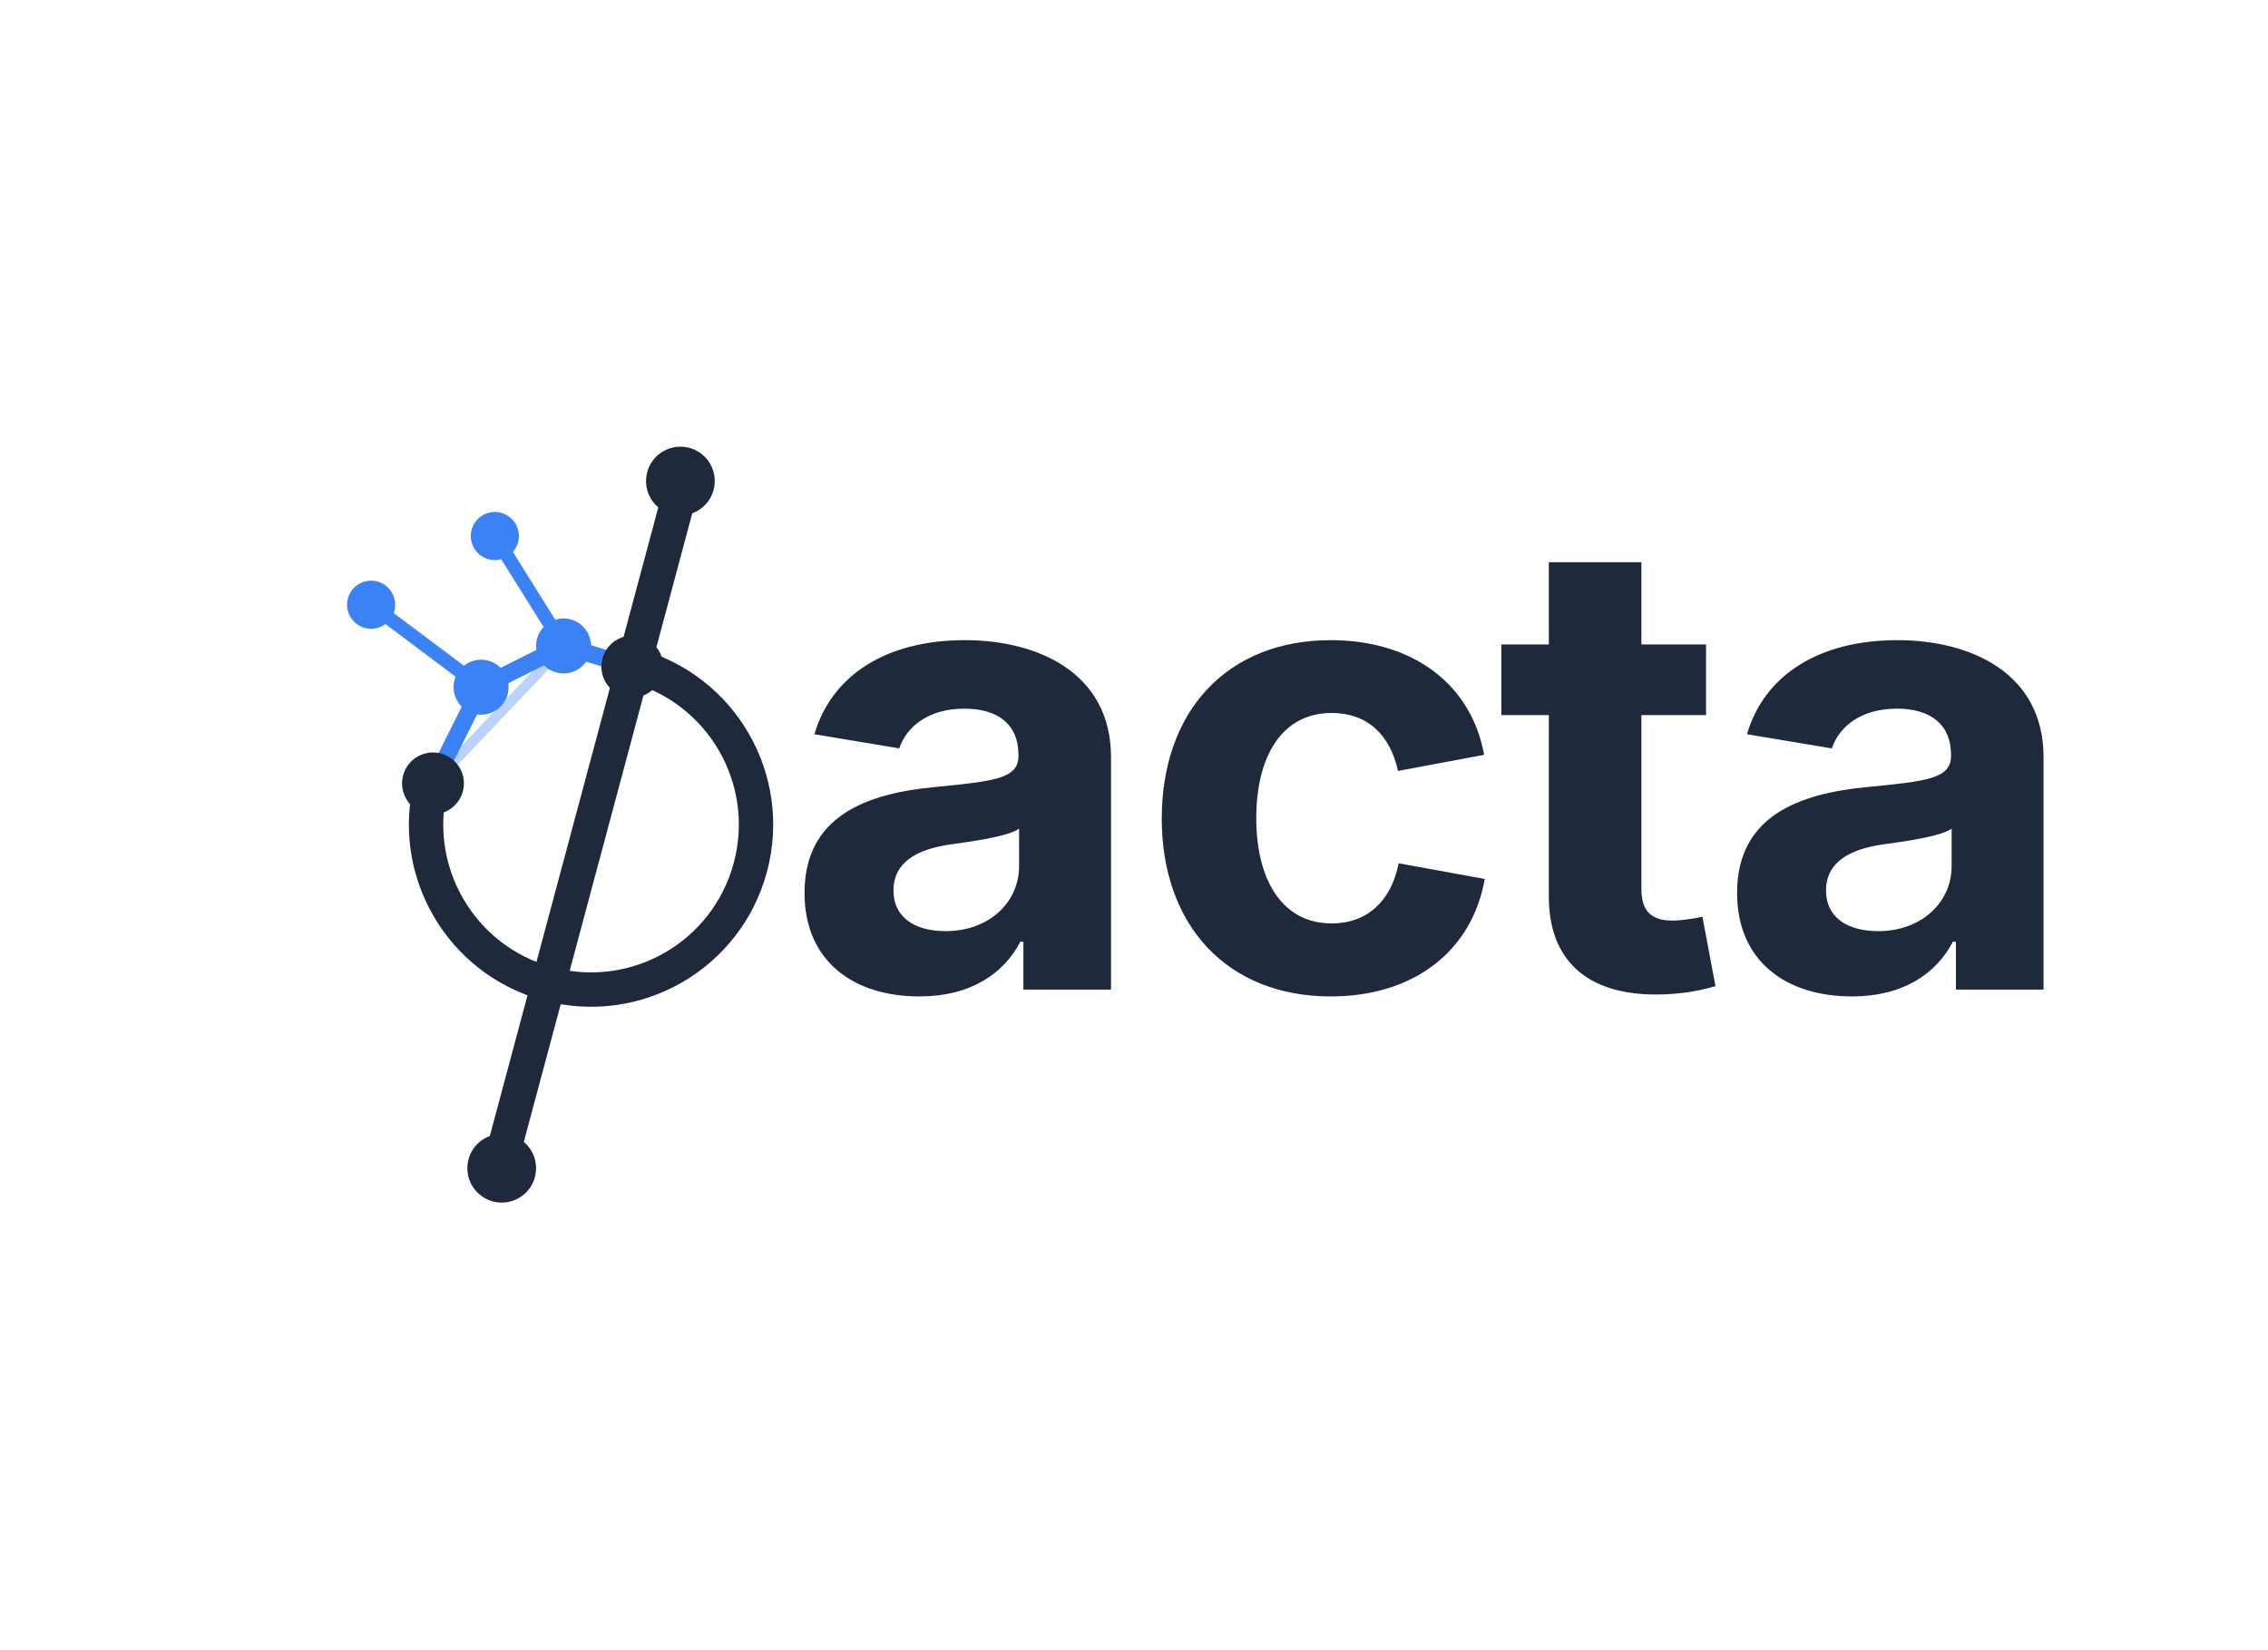
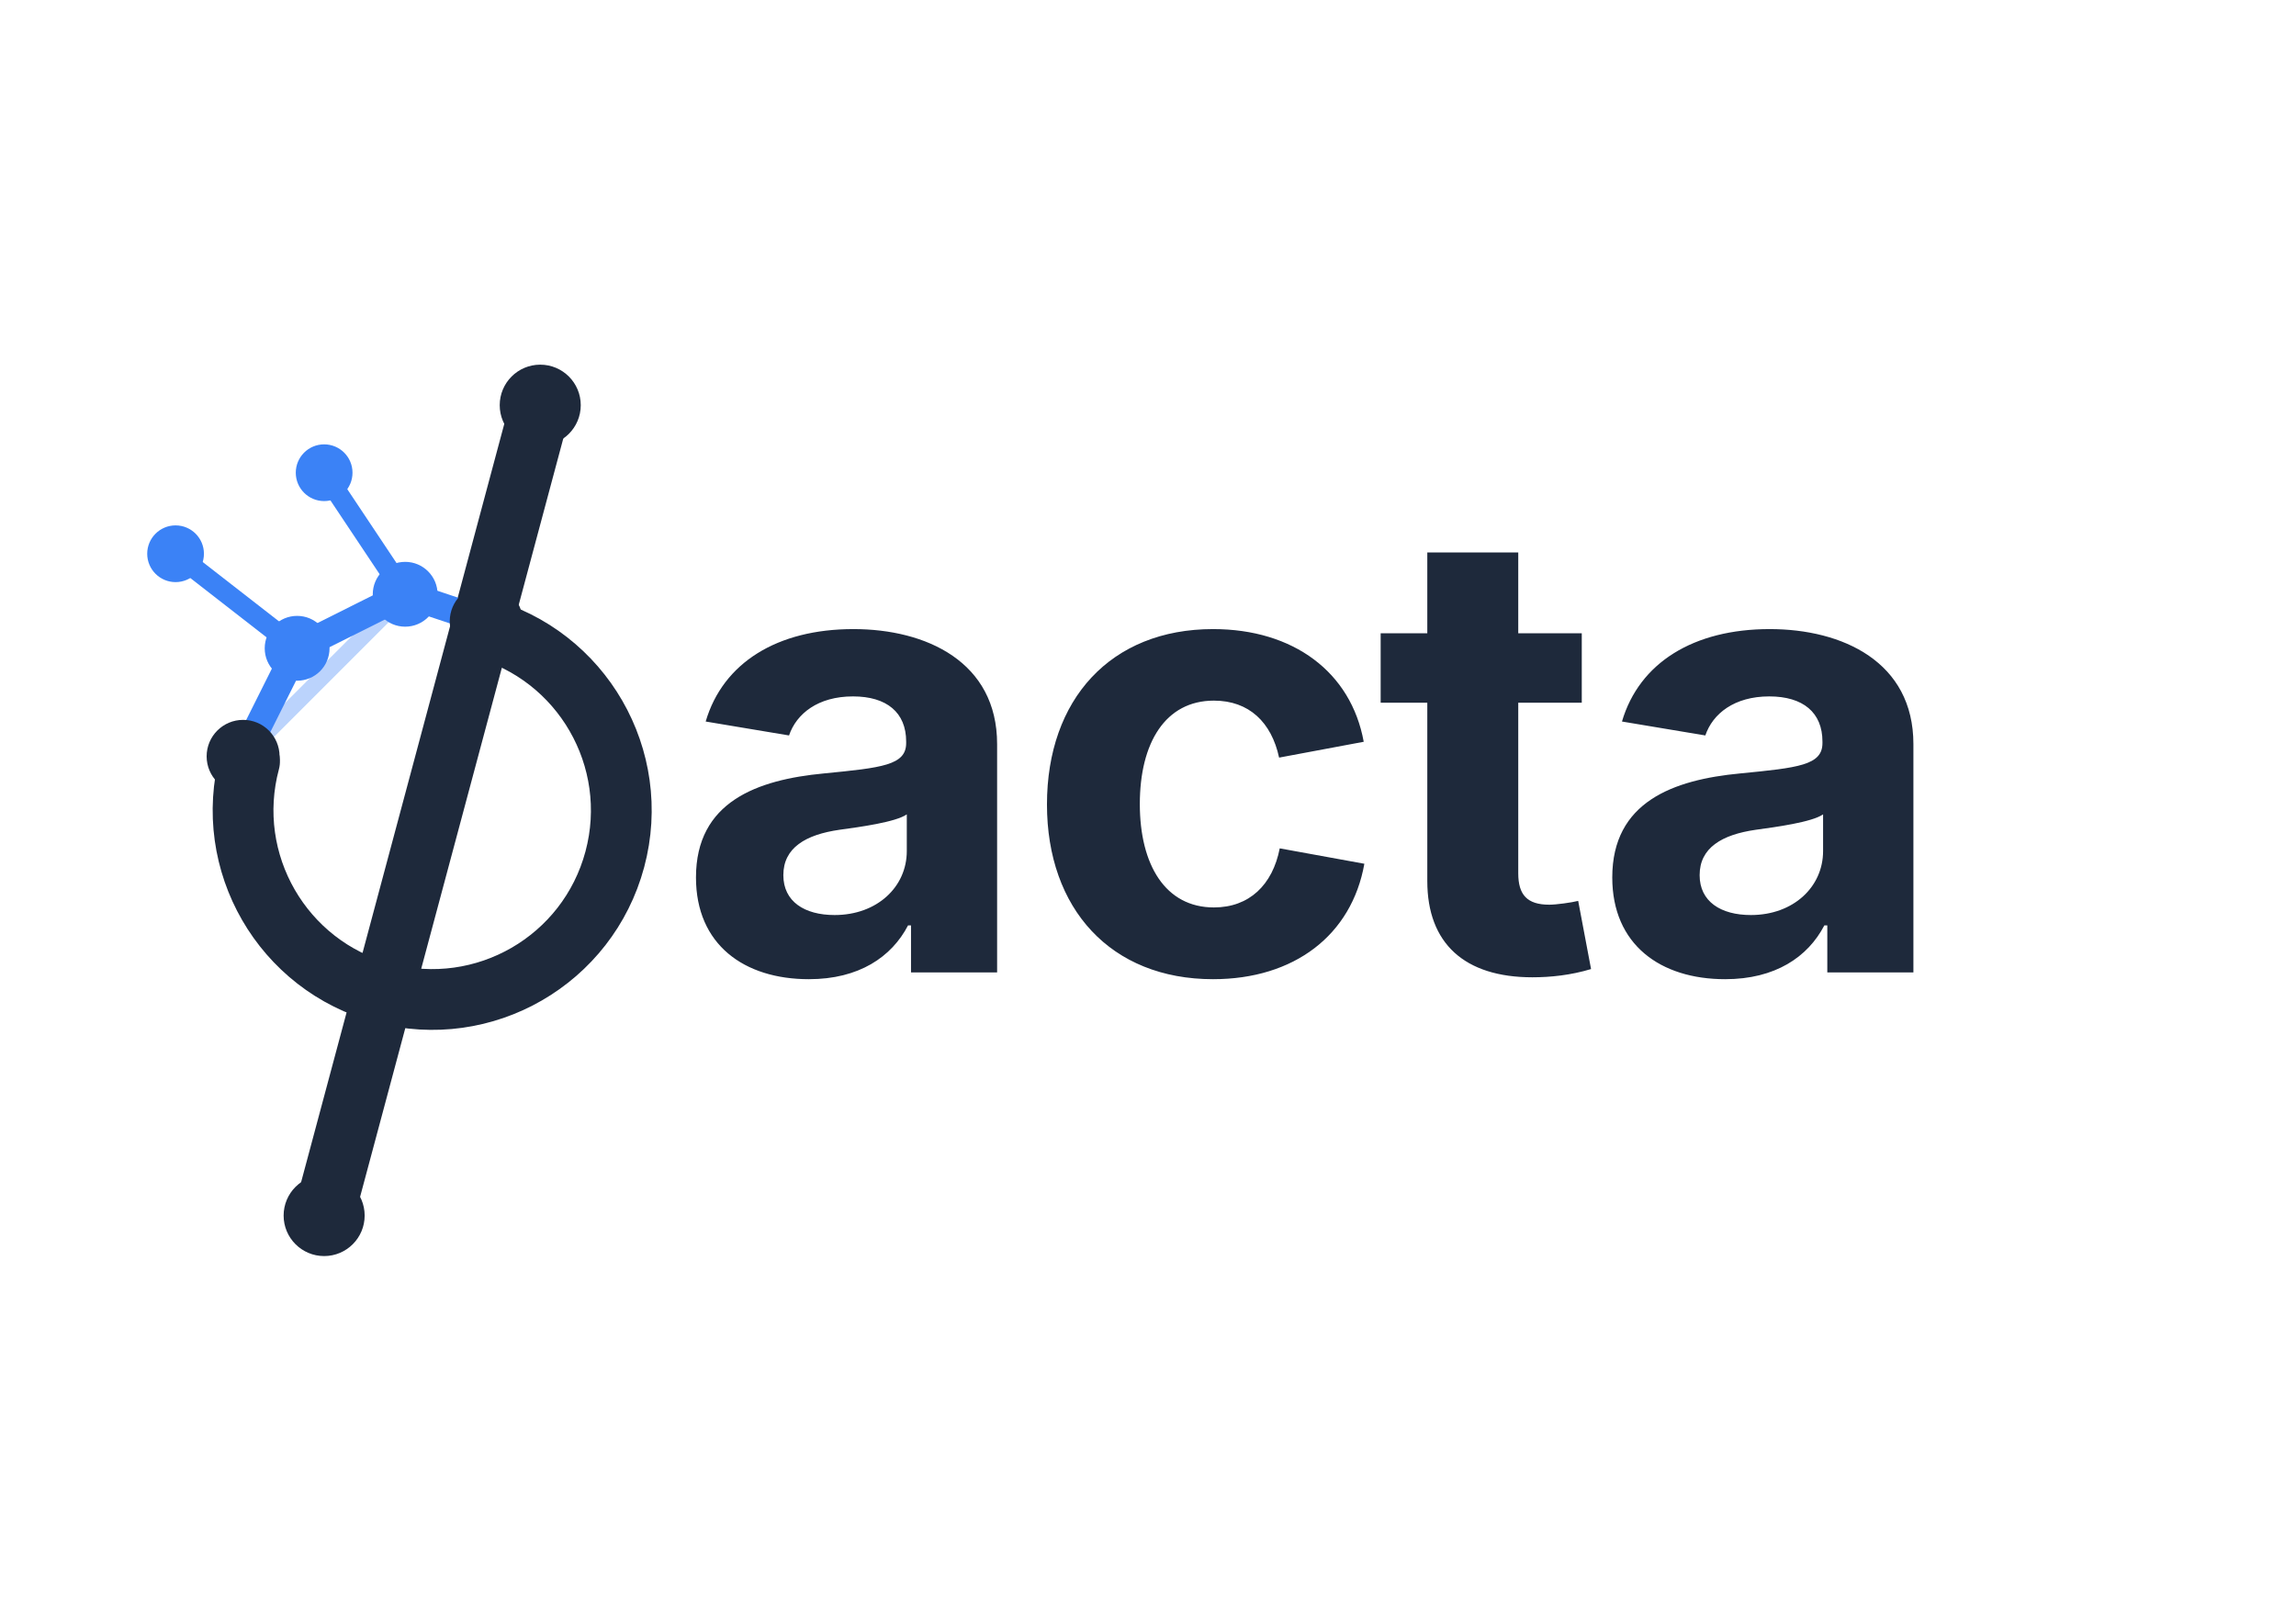
- <svg xmlns="http://www.w3.org/2000/svg" viewBox="0 0 165 120" fill="none">
-   <g transform="rotate(15, 43, 60)">
-     <path d="M 43,48 A 12,12 0 1 1 31,60" stroke="#1e293b" stroke-width="2.5" fill="none" stroke-linecap="round" />
-     <line x1="43" y1="34" x2="43" y2="86" stroke="#1e293b" stroke-width="2.5" stroke-linecap="round" />
+ <svg xmlns="http://www.w3.org/2000/svg" viewBox="0 0 170 120" fill="none">
+   <g transform="rotate(15, 32, 60)">
+     <path d="M 32,46 A 14,14 0 1 1 18,60" stroke="#1e293b" stroke-width="4.5" fill="none" stroke-linecap="round" />
+     <line x1="32" y1="29" x2="32" y2="91" stroke="#1e293b" stroke-width="4.5" stroke-linecap="round" />
  </g>
-   <line x1="46" y1="48.5" x2="41" y2="47" stroke="#3b82f6" stroke-width="1.25" stroke-linecap="round" />
-   <line x1="41" y1="47" x2="35" y2="50" stroke="#3b82f6" stroke-width="1.25" stroke-linecap="round" />
-   <line x1="35" y1="50" x2="31.5" y2="57" stroke="#3b82f6" stroke-width="1.25" stroke-linecap="round" />
-   <line x1="41" y1="47" x2="31.5" y2="57" stroke="#3b82f6" stroke-width="0.75" opacity="0.35" />
-   <line x1="41" y1="47" x2="36" y2="39" stroke="#3b82f6" stroke-width="1" stroke-linecap="round" />
-   <line x1="35" y1="50" x2="27" y2="44" stroke="#3b82f6" stroke-width="1" stroke-linecap="round" />
-   <circle cx="49.5" cy="35" r="2.5" fill="#1e293b" />
-   <circle cx="36.5" cy="85" r="2.5" fill="#1e293b" />
-   <circle cx="46" cy="48.5" r="2.25" fill="#1e293b" />
-   <circle cx="31.5" cy="57" r="2.25" fill="#1e293b" />
-   <circle cx="41" cy="47" r="2" fill="#3b82f6" />
-   <circle cx="35" cy="50" r="2" fill="#3b82f6" />
-   <circle cx="36" cy="39" r="1.75" fill="#3b82f6" />
-   <circle cx="27" cy="44" r="1.75" fill="#3b82f6" />
-   <text x="57" y="72" font-family="'Geist', 'Inter', system-ui, -apple-system, sans-serif" font-size="46" font-weight="700" letter-spacing="-1" fill="#1e293b">acta</text>
+   <line x1="36" y1="46" x2="30" y2="44" stroke="#3b82f6" stroke-width="2" stroke-linecap="round" />
+   <line x1="30" y1="44" x2="22" y2="48" stroke="#3b82f6" stroke-width="2" stroke-linecap="round" />
+   <line x1="22" y1="48" x2="18" y2="56" stroke="#3b82f6" stroke-width="2" stroke-linecap="round" />
+   <line x1="30" y1="44" x2="18" y2="56" stroke="#3b82f6" stroke-width="1.2" opacity="0.35" />
+   <line x1="30" y1="44" x2="24" y2="35" stroke="#3b82f6" stroke-width="1.5" stroke-linecap="round" />
+   <line x1="22" y1="48" x2="13" y2="41" stroke="#3b82f6" stroke-width="1.5" stroke-linecap="round" />
+   <circle cx="40" cy="30" r="3" fill="#1e293b" />
+   <circle cx="24" cy="90" r="3" fill="#1e293b" />
+   <circle cx="36" cy="46" r="2.7" fill="#1e293b" />
+   <circle cx="18" cy="56" r="2.7" fill="#1e293b" />
+   <circle cx="30" cy="44" r="2.4" fill="#3b82f6" />
+   <circle cx="22" cy="48" r="2.4" fill="#3b82f6" />
+   <circle cx="24" cy="35" r="2.1" fill="#3b82f6" />
+   <circle cx="13" cy="41" r="2.1" fill="#3b82f6" />
+   <text x="50" y="72" font-family="'Geist', 'Inter', system-ui, -apple-system, sans-serif" font-size="46" font-weight="700" letter-spacing="-1" fill="#1e293b">acta</text>
</svg>
